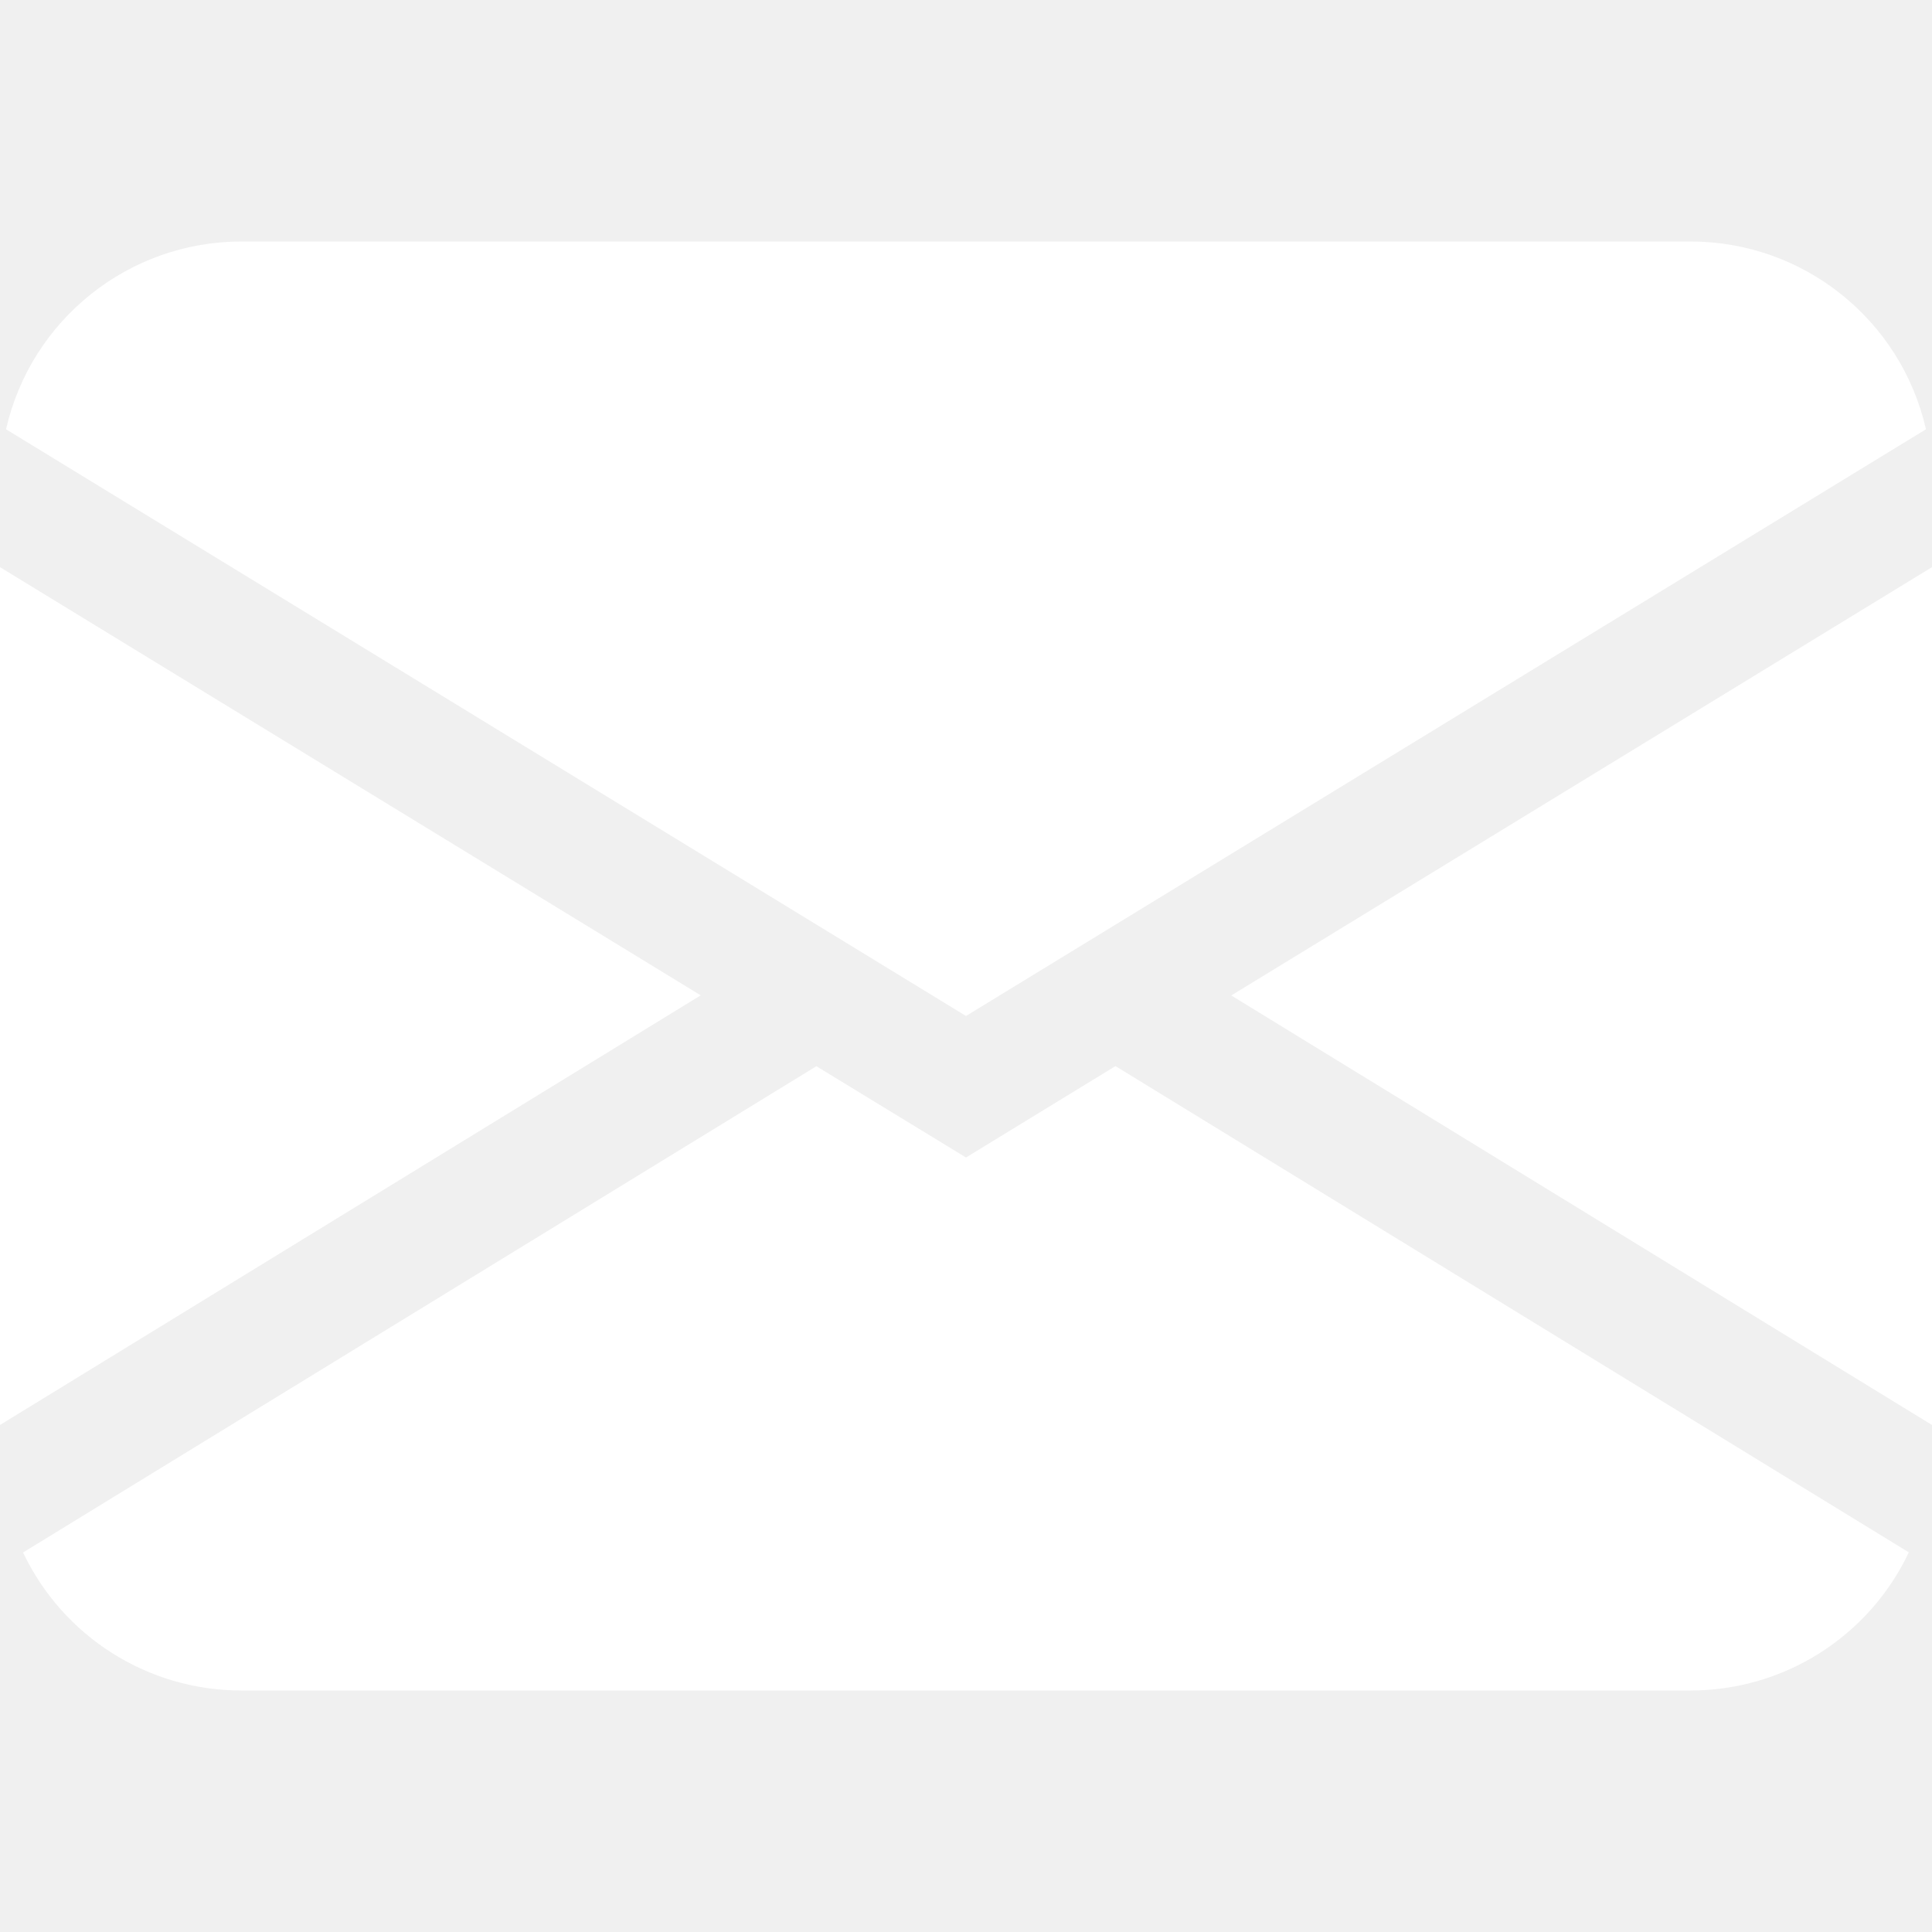
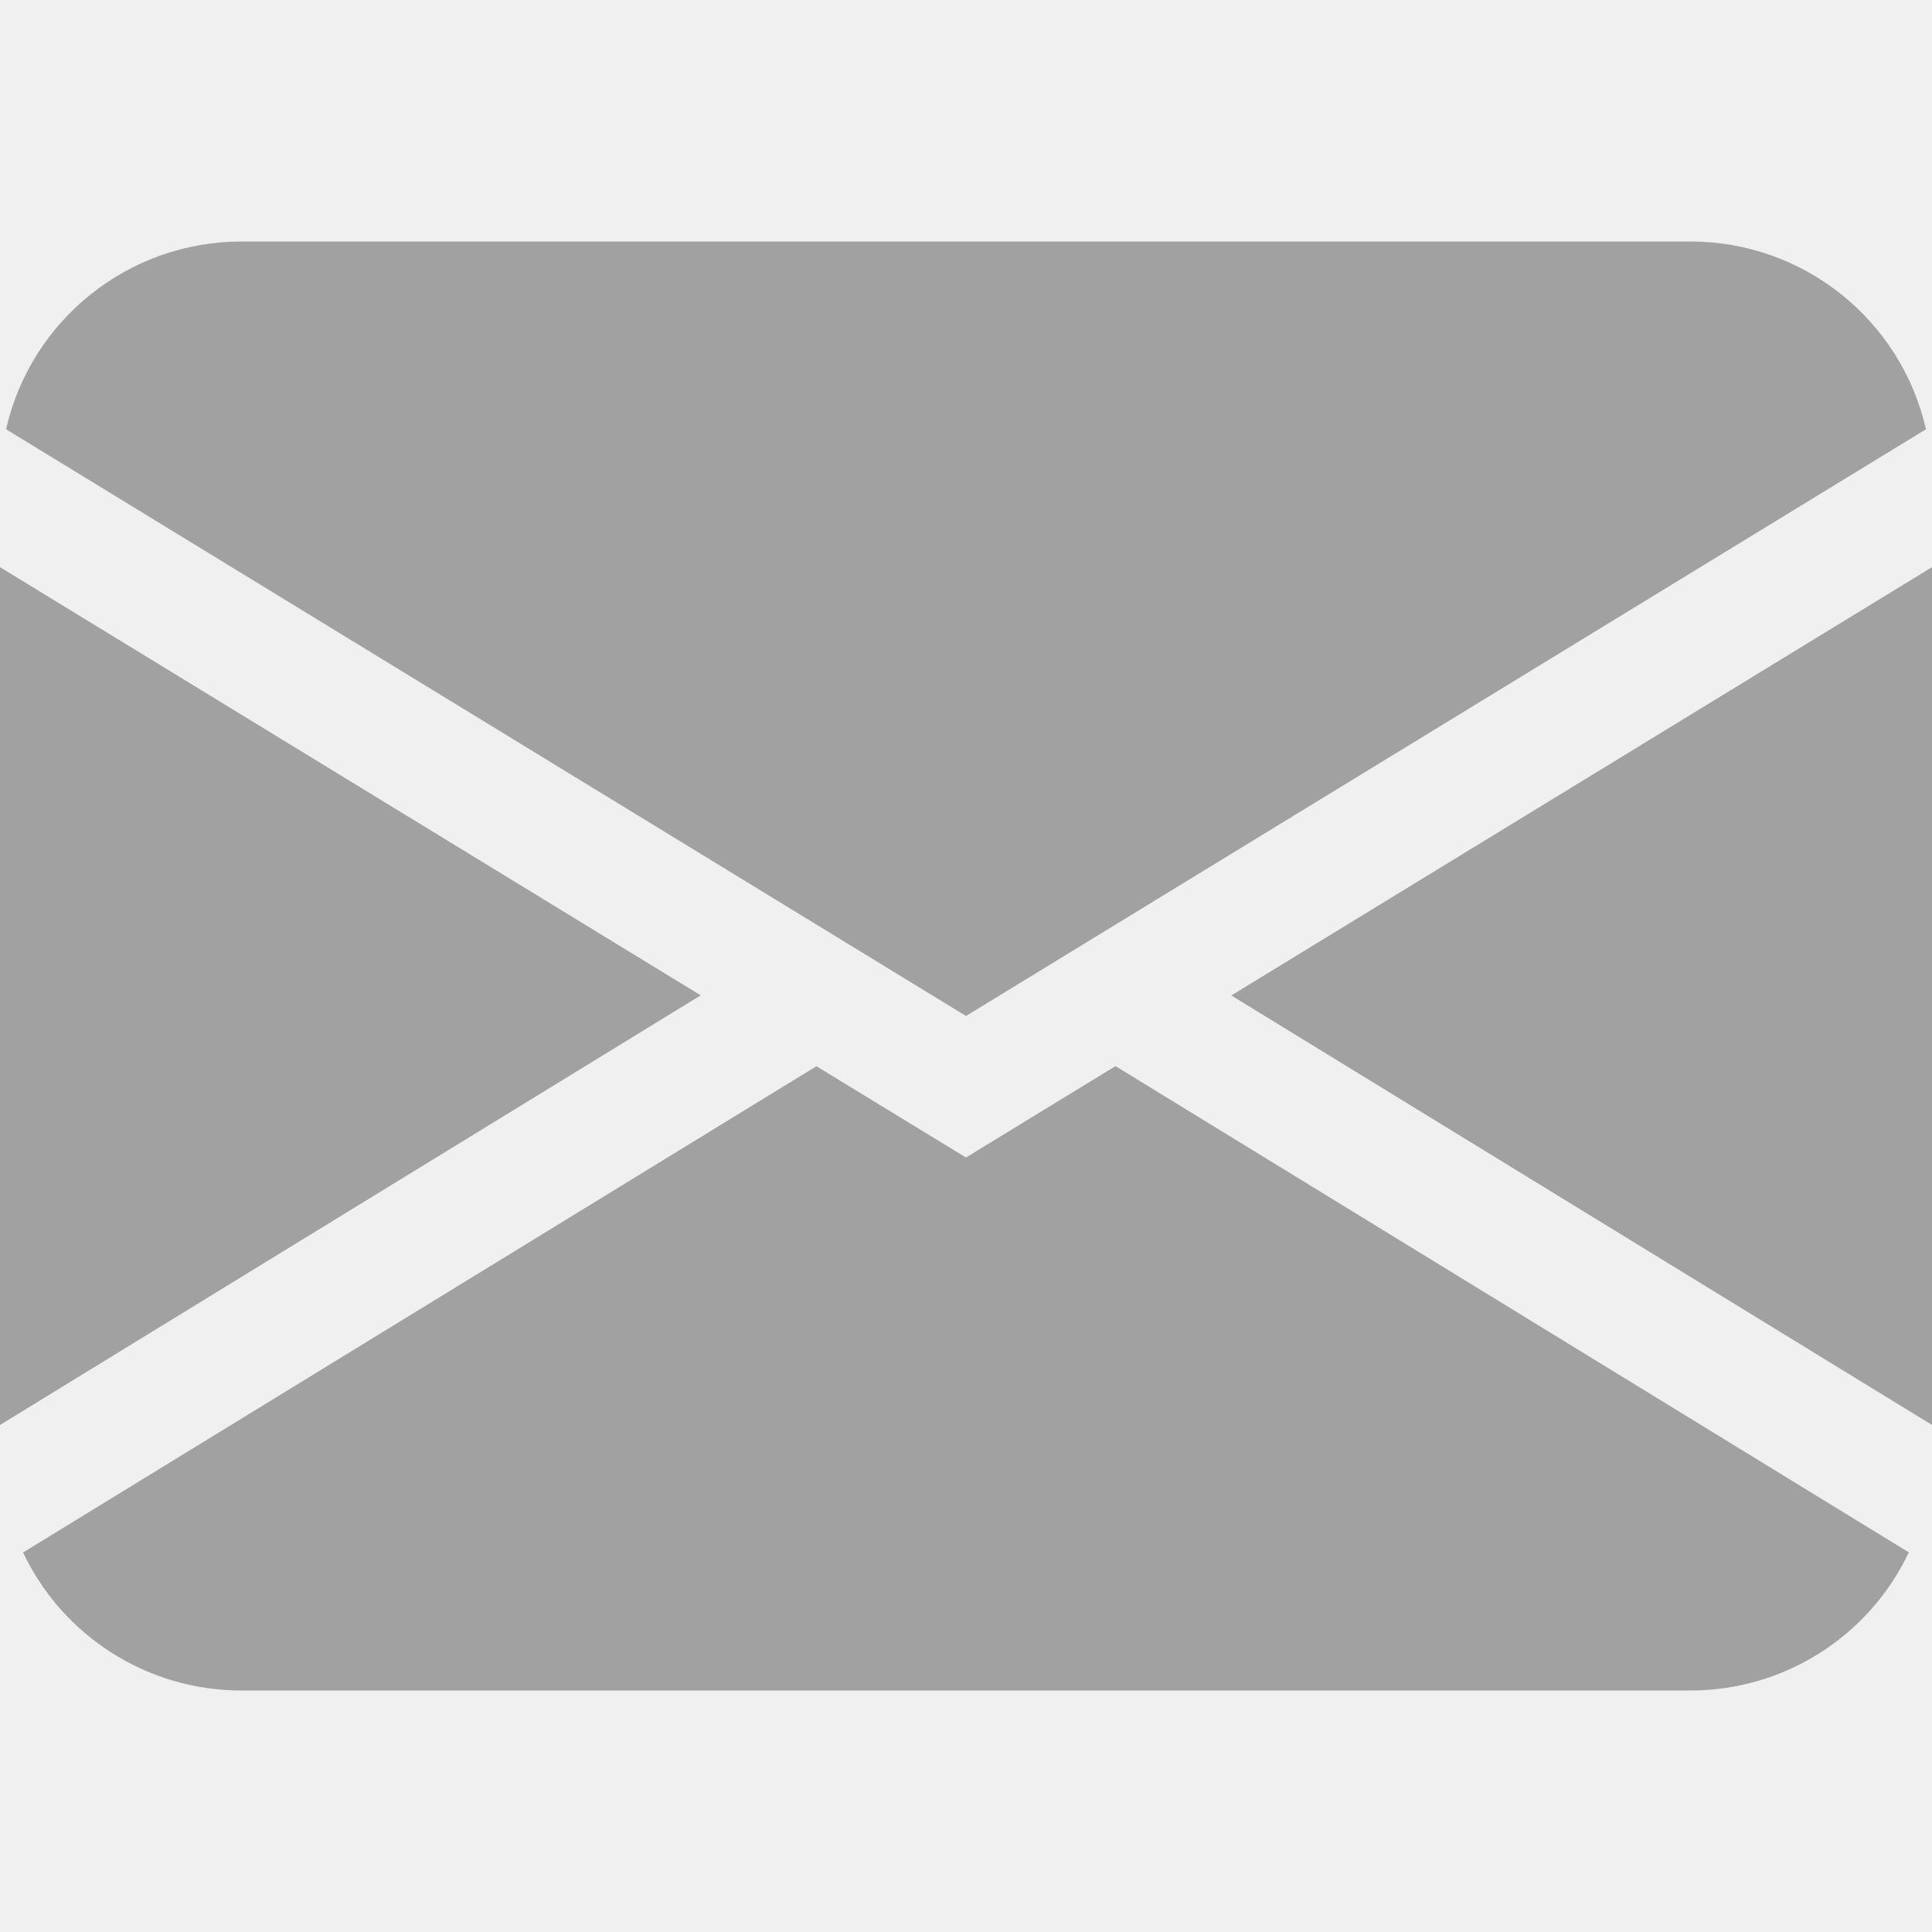
- <svg xmlns="http://www.w3.org/2000/svg" width="16" height="16" fill="white" class="bi bi-envelope-fill" viewBox="0 0 16 16">
+ <svg xmlns="http://www.w3.org/2000/svg" width="16" height="16" fill="#a1a1a1" class="bi bi-envelope-fill" viewBox="0 0 16 16">
  <path d="M.05 3.555A2 2 0 0 1 2 2h12a2 2 0 0 1 1.95 1.555L8 8.414zM0 4.697v7.104l5.803-3.558zM6.761 8.83l-6.57 4.027A2 2 0 0 0 2 14h12a2 2 0 0 0 1.808-1.144l-6.57-4.027L8 9.586zm3.436-.586L16 11.801V4.697z" />
</svg>
